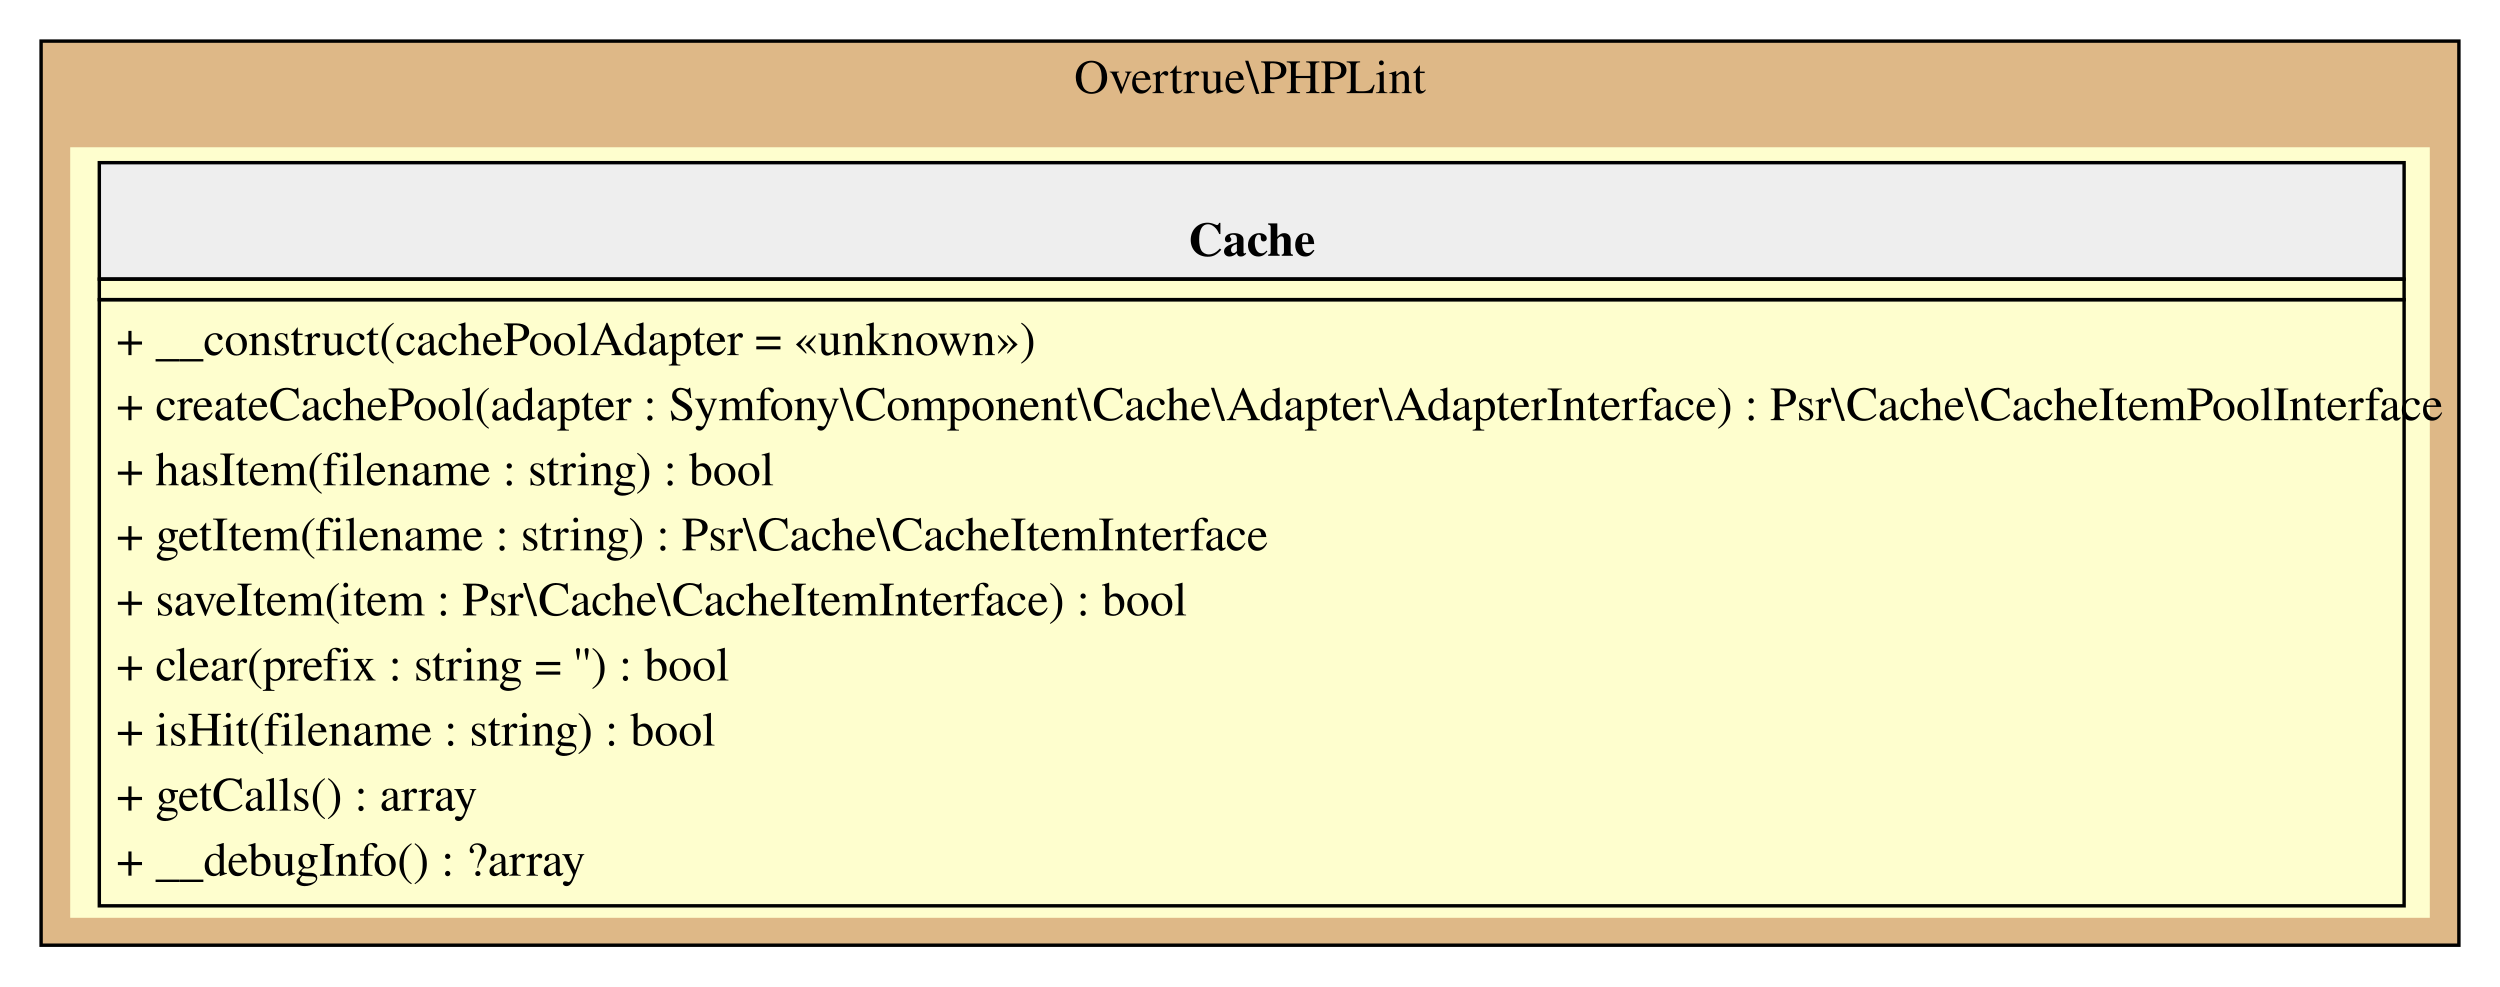
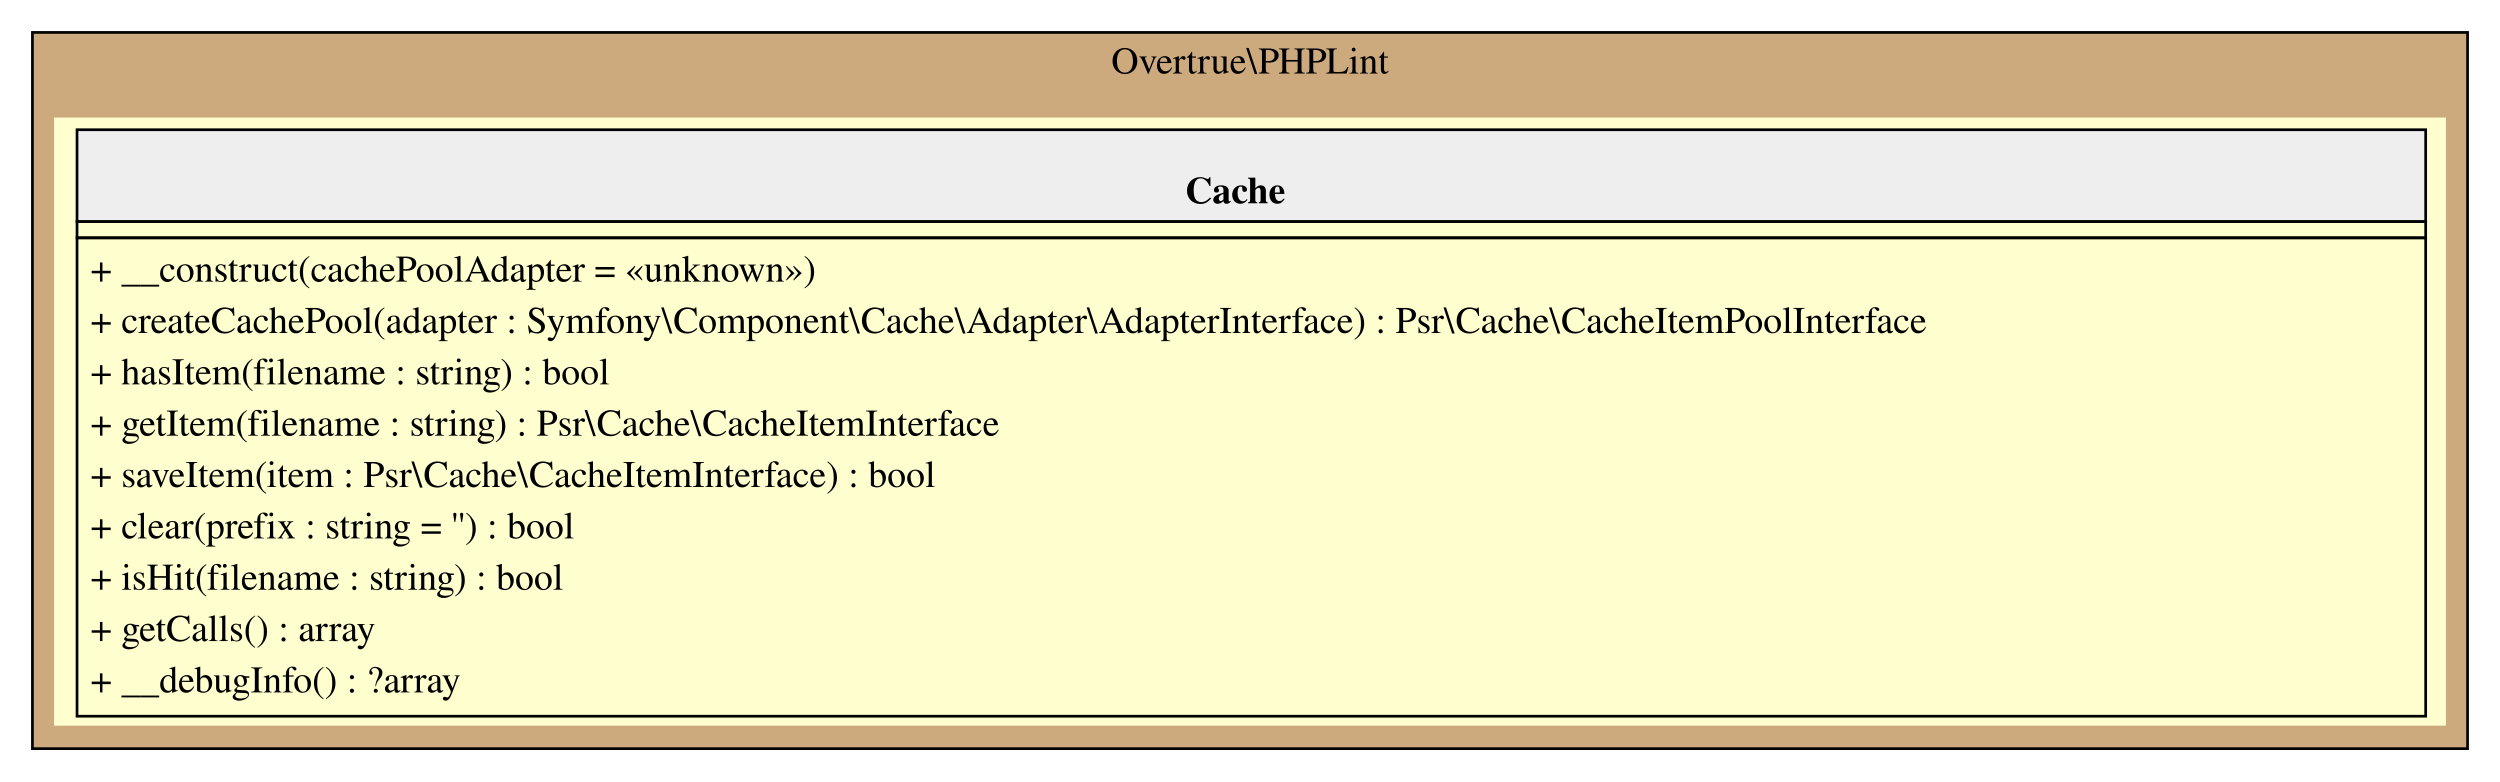
- <svg xmlns="http://www.w3.org/2000/svg" width="730pt" height="288pt" viewBox="0.00 0.00 730.00 288.00">
-   <g id="graph0" class="graph" transform="scale(1 1) rotate(0) translate(4 284)">
+ <svg xmlns="http://www.w3.org/2000/svg" width="925pt" height="289pt" viewBox="0.00 0.00 925.00 289.00">
+   <g id="graph0" class="graph" transform="scale(1 1) rotate(0) translate(4 285)">
    <g id="clust1" class="cluster">
-       <polygon fill="#deb887" stroke="#000000" points="8,-8 8,-272 714,-272 714,-8 8,-8" />
-       <text text-anchor="middle" x="361" y="-256.8" font-family="Times,serif" font-size="14.00" fill="#000000">Overtrue\PHPLint</text>
+       <polygon fill="#cdaa7d" stroke="black" points="8,-8 8,-273 909,-273 909,-8 8,-8" />
+       <text text-anchor="middle" x="458.5" y="-257.8" font-family="Times,serif" font-size="14.00">Overtrue\PHPLint</text>
    </g>
    <g id="node1" class="node">
-       <polygon fill="#fefece" stroke="transparent" points="705.5,-241 16.5,-241 16.5,-16 705.5,-16 705.5,-241" />
-       <polygon fill="#eeeeee" stroke="transparent" points="25,-202.5 25,-236.5 698,-236.5 698,-202.5 25,-202.5" />
-       <polygon fill="none" stroke="#000000" points="25,-202.5 25,-236.5 698,-236.5 698,-202.5 25,-202.5" />
-       <text text-anchor="start" x="343" y="-209.3" font-family="Times,serif" font-weight="bold" font-size="14.00" fill="#000000">Cache</text>
-       <polygon fill="none" stroke="#000000" points="25,-196.5 25,-202.5 698,-202.5 698,-196.5 25,-196.5" />
-       <polygon fill="none" stroke="#000000" points="25,-19.5 25,-196.5 698,-196.5 698,-19.5 25,-19.5" />
-       <text text-anchor="start" x="30" y="-180.3" font-family="Times,serif" font-size="14.00" fill="#000000">+ __construct(cachePoolAdapter = «unknown»)</text>
-       <text text-anchor="start" x="30" y="-161.3" font-family="Times,serif" font-size="14.00" fill="#000000">+ createCachePool(adapter : Symfony\Component\Cache\Adapter\AdapterInterface) : Psr\Cache\CacheItemPoolInterface</text>
-       <text text-anchor="start" x="30" y="-142.3" font-family="Times,serif" font-size="14.00" fill="#000000">+ hasItem(filename : string) : bool</text>
-       <text text-anchor="start" x="30" y="-123.3" font-family="Times,serif" font-size="14.00" fill="#000000">+ getItem(filename : string) : Psr\Cache\CacheItemInterface</text>
-       <text text-anchor="start" x="30" y="-104.3" font-family="Times,serif" font-size="14.00" fill="#000000">+ saveItem(item : Psr\Cache\CacheItemInterface) : bool</text>
-       <text text-anchor="start" x="30" y="-85.3" font-family="Times,serif" font-size="14.00" fill="#000000">+ clear(prefix : string = '') : bool</text>
-       <text text-anchor="start" x="30" y="-66.3" font-family="Times,serif" font-size="14.00" fill="#000000">+ isHit(filename : string) : bool</text>
-       <text text-anchor="start" x="30" y="-47.3" font-family="Times,serif" font-size="14.00" fill="#000000">+ getCalls() : array</text>
-       <text text-anchor="start" x="30" y="-28.3" font-family="Times,serif" font-size="14.00" fill="#000000">+ __debugInfo() : ?array</text>
+       <polygon fill="#fefece" stroke="transparent" points="901,-241.5 16,-241.5 16,-16.5 901,-16.5 901,-241.5" />
+       <polygon fill="#eeeeee" stroke="transparent" points="24.5,-203 24.5,-237 893.5,-237 893.5,-203 24.5,-203" />
+       <polygon fill="none" stroke="black" points="24.5,-203 24.5,-237 893.5,-237 893.5,-203 24.5,-203" />
+       <text text-anchor="start" x="434.5" y="-209.8" font-family="Times,serif" font-weight="bold" font-size="14.00">Cache</text>
+       <polygon fill="none" stroke="black" points="24.5,-197 24.5,-203 893.5,-203 893.5,-197 24.5,-197" />
+       <polygon fill="none" stroke="black" points="24.5,-20 24.5,-197 893.5,-197 893.5,-20 24.5,-20" />
+       <text text-anchor="start" x="29.5" y="-180.8" font-family="Times,serif" font-size="14.00">+ __construct(cachePoolAdapter = «unknown»)</text>
+       <text text-anchor="start" x="29.5" y="-161.8" font-family="Times,serif" font-size="14.00">+ createCachePool(adapter : Symfony\Component\Cache\Adapter\AdapterInterface) : Psr\Cache\CacheItemPoolInterface</text>
+       <text text-anchor="start" x="29.5" y="-142.8" font-family="Times,serif" font-size="14.00">+ hasItem(filename : string) : bool</text>
+       <text text-anchor="start" x="29.5" y="-123.8" font-family="Times,serif" font-size="14.00">+ getItem(filename : string) : Psr\Cache\CacheItemInterface</text>
+       <text text-anchor="start" x="29.5" y="-104.8" font-family="Times,serif" font-size="14.00">+ saveItem(item : Psr\Cache\CacheItemInterface) : bool</text>
+       <text text-anchor="start" x="29.5" y="-85.8" font-family="Times,serif" font-size="14.00">+ clear(prefix : string = '') : bool</text>
+       <text text-anchor="start" x="29.5" y="-66.8" font-family="Times,serif" font-size="14.00">+ isHit(filename : string) : bool</text>
+       <text text-anchor="start" x="29.5" y="-47.8" font-family="Times,serif" font-size="14.00">+ getCalls() : array</text>
+       <text text-anchor="start" x="29.5" y="-28.8" font-family="Times,serif" font-size="14.00">+ __debugInfo() : ?array</text>
    </g>
  </g>
</svg>
